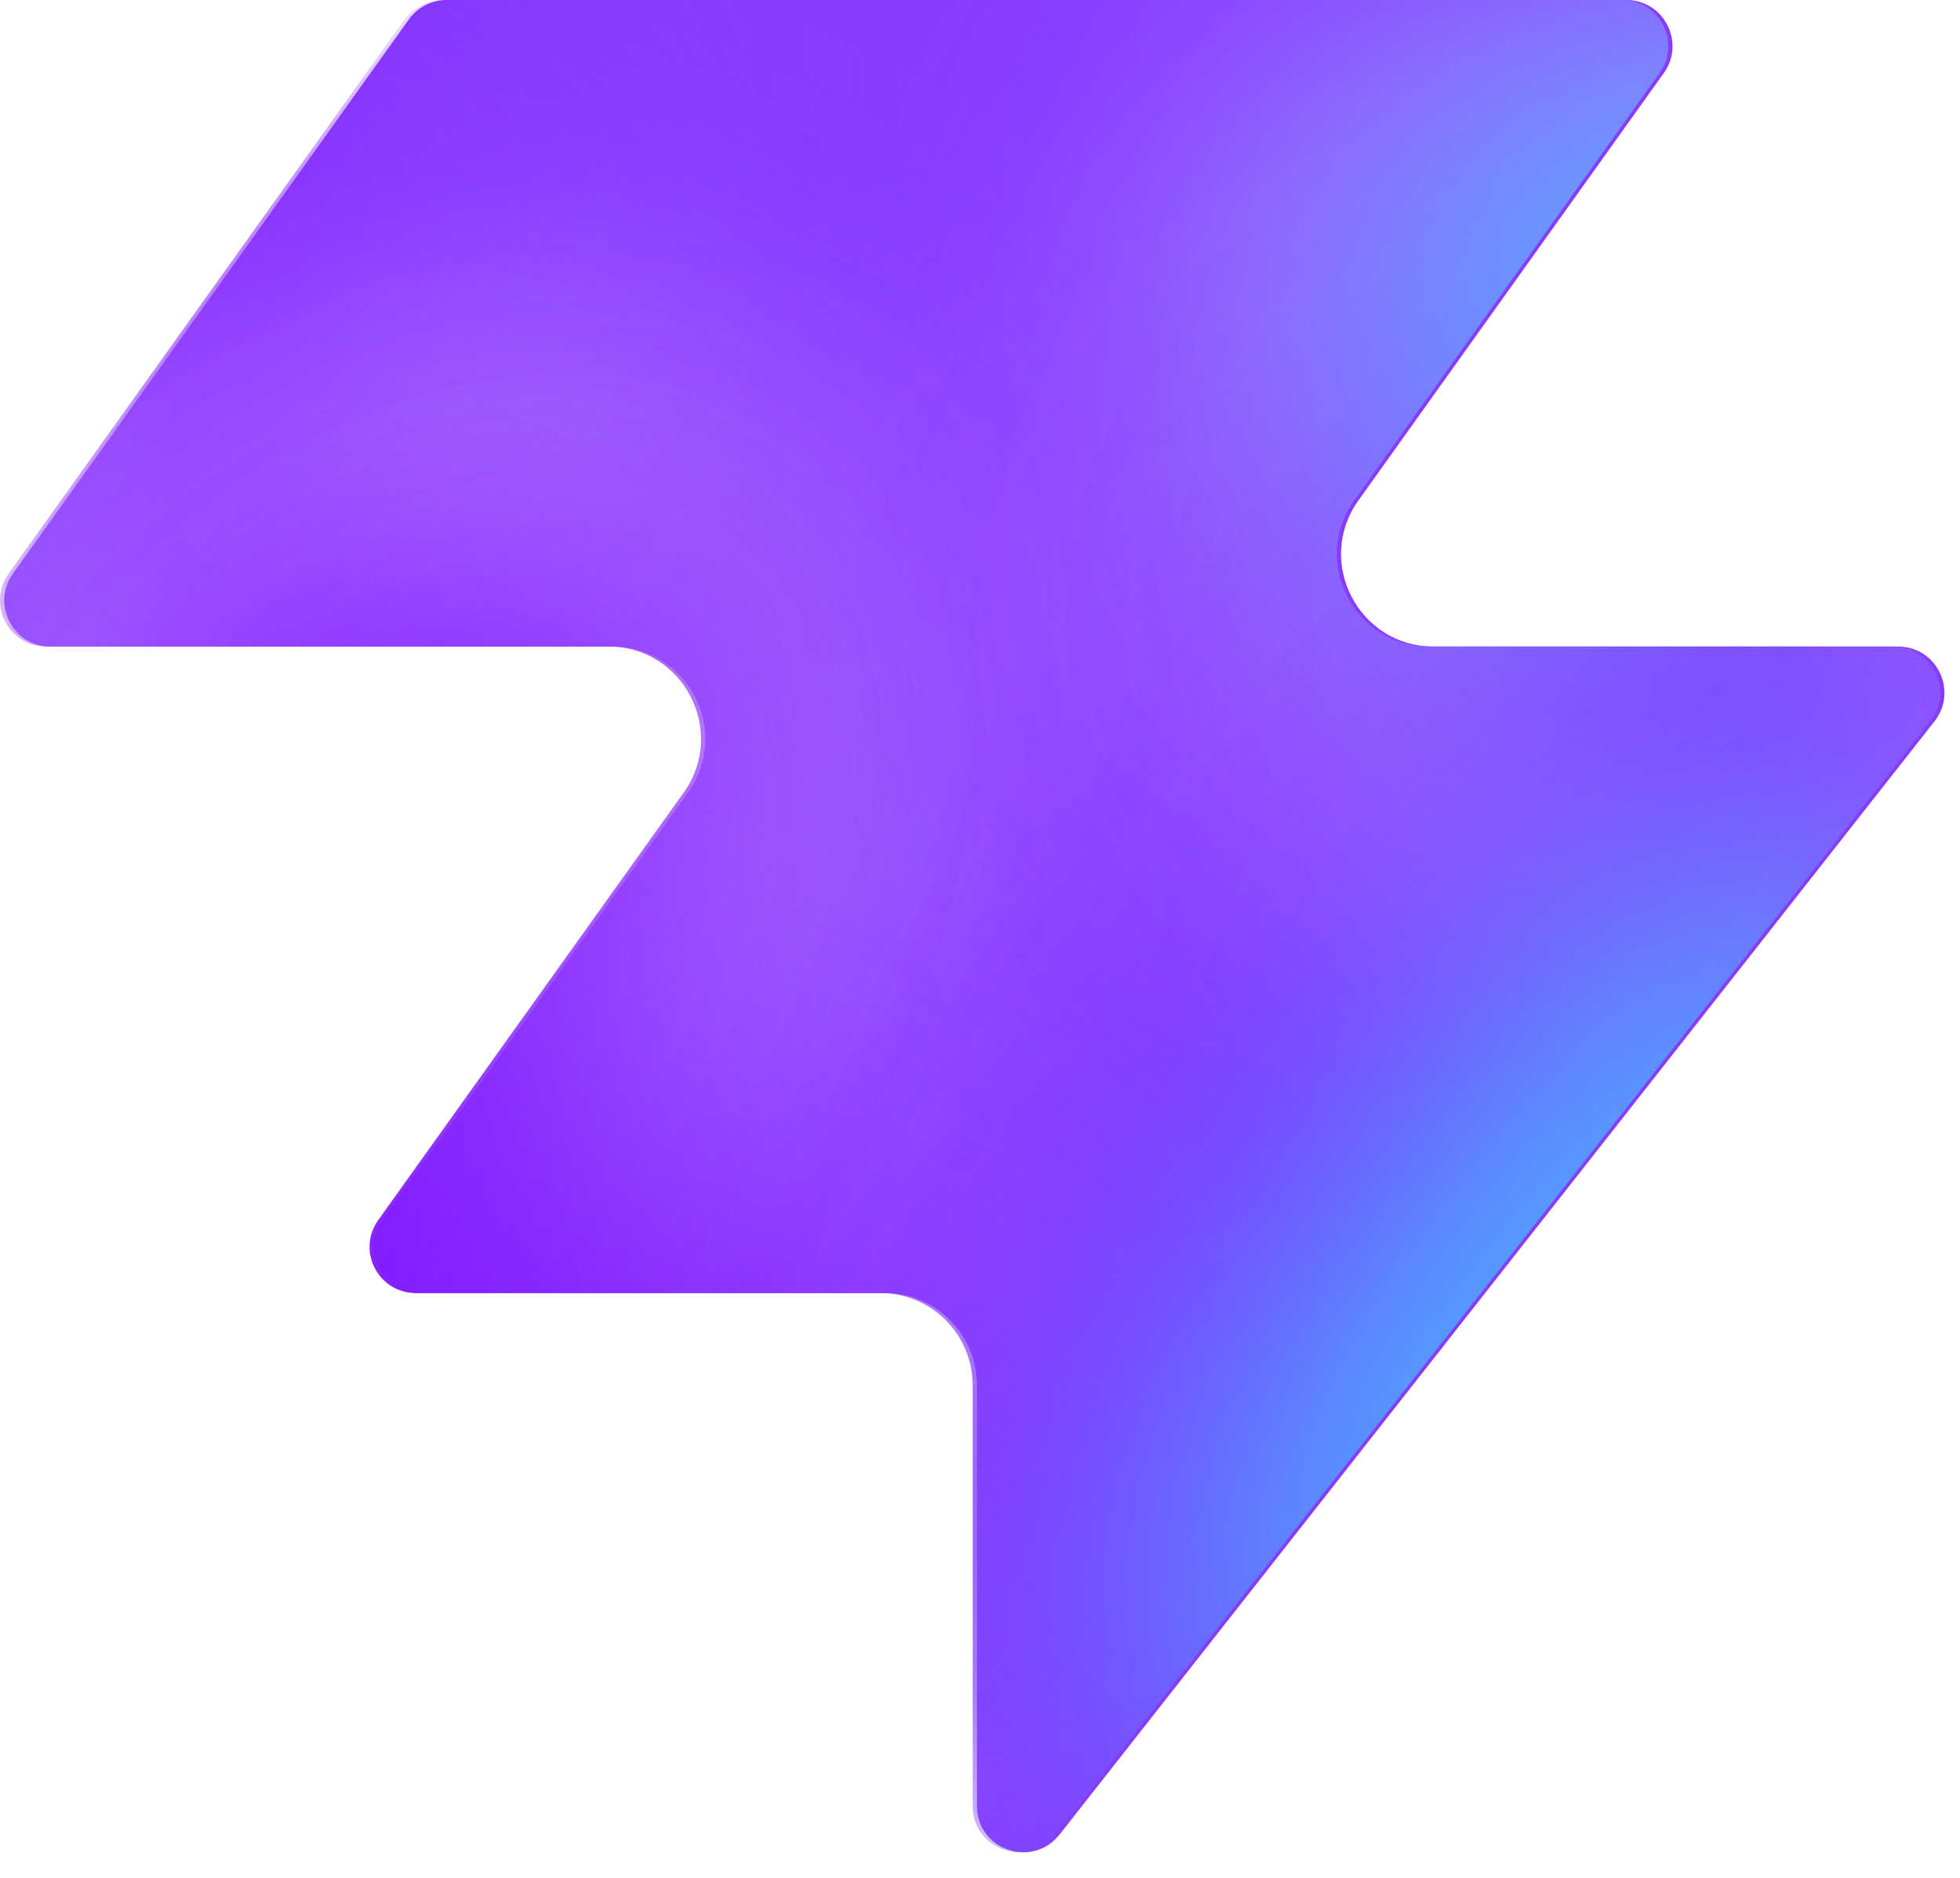
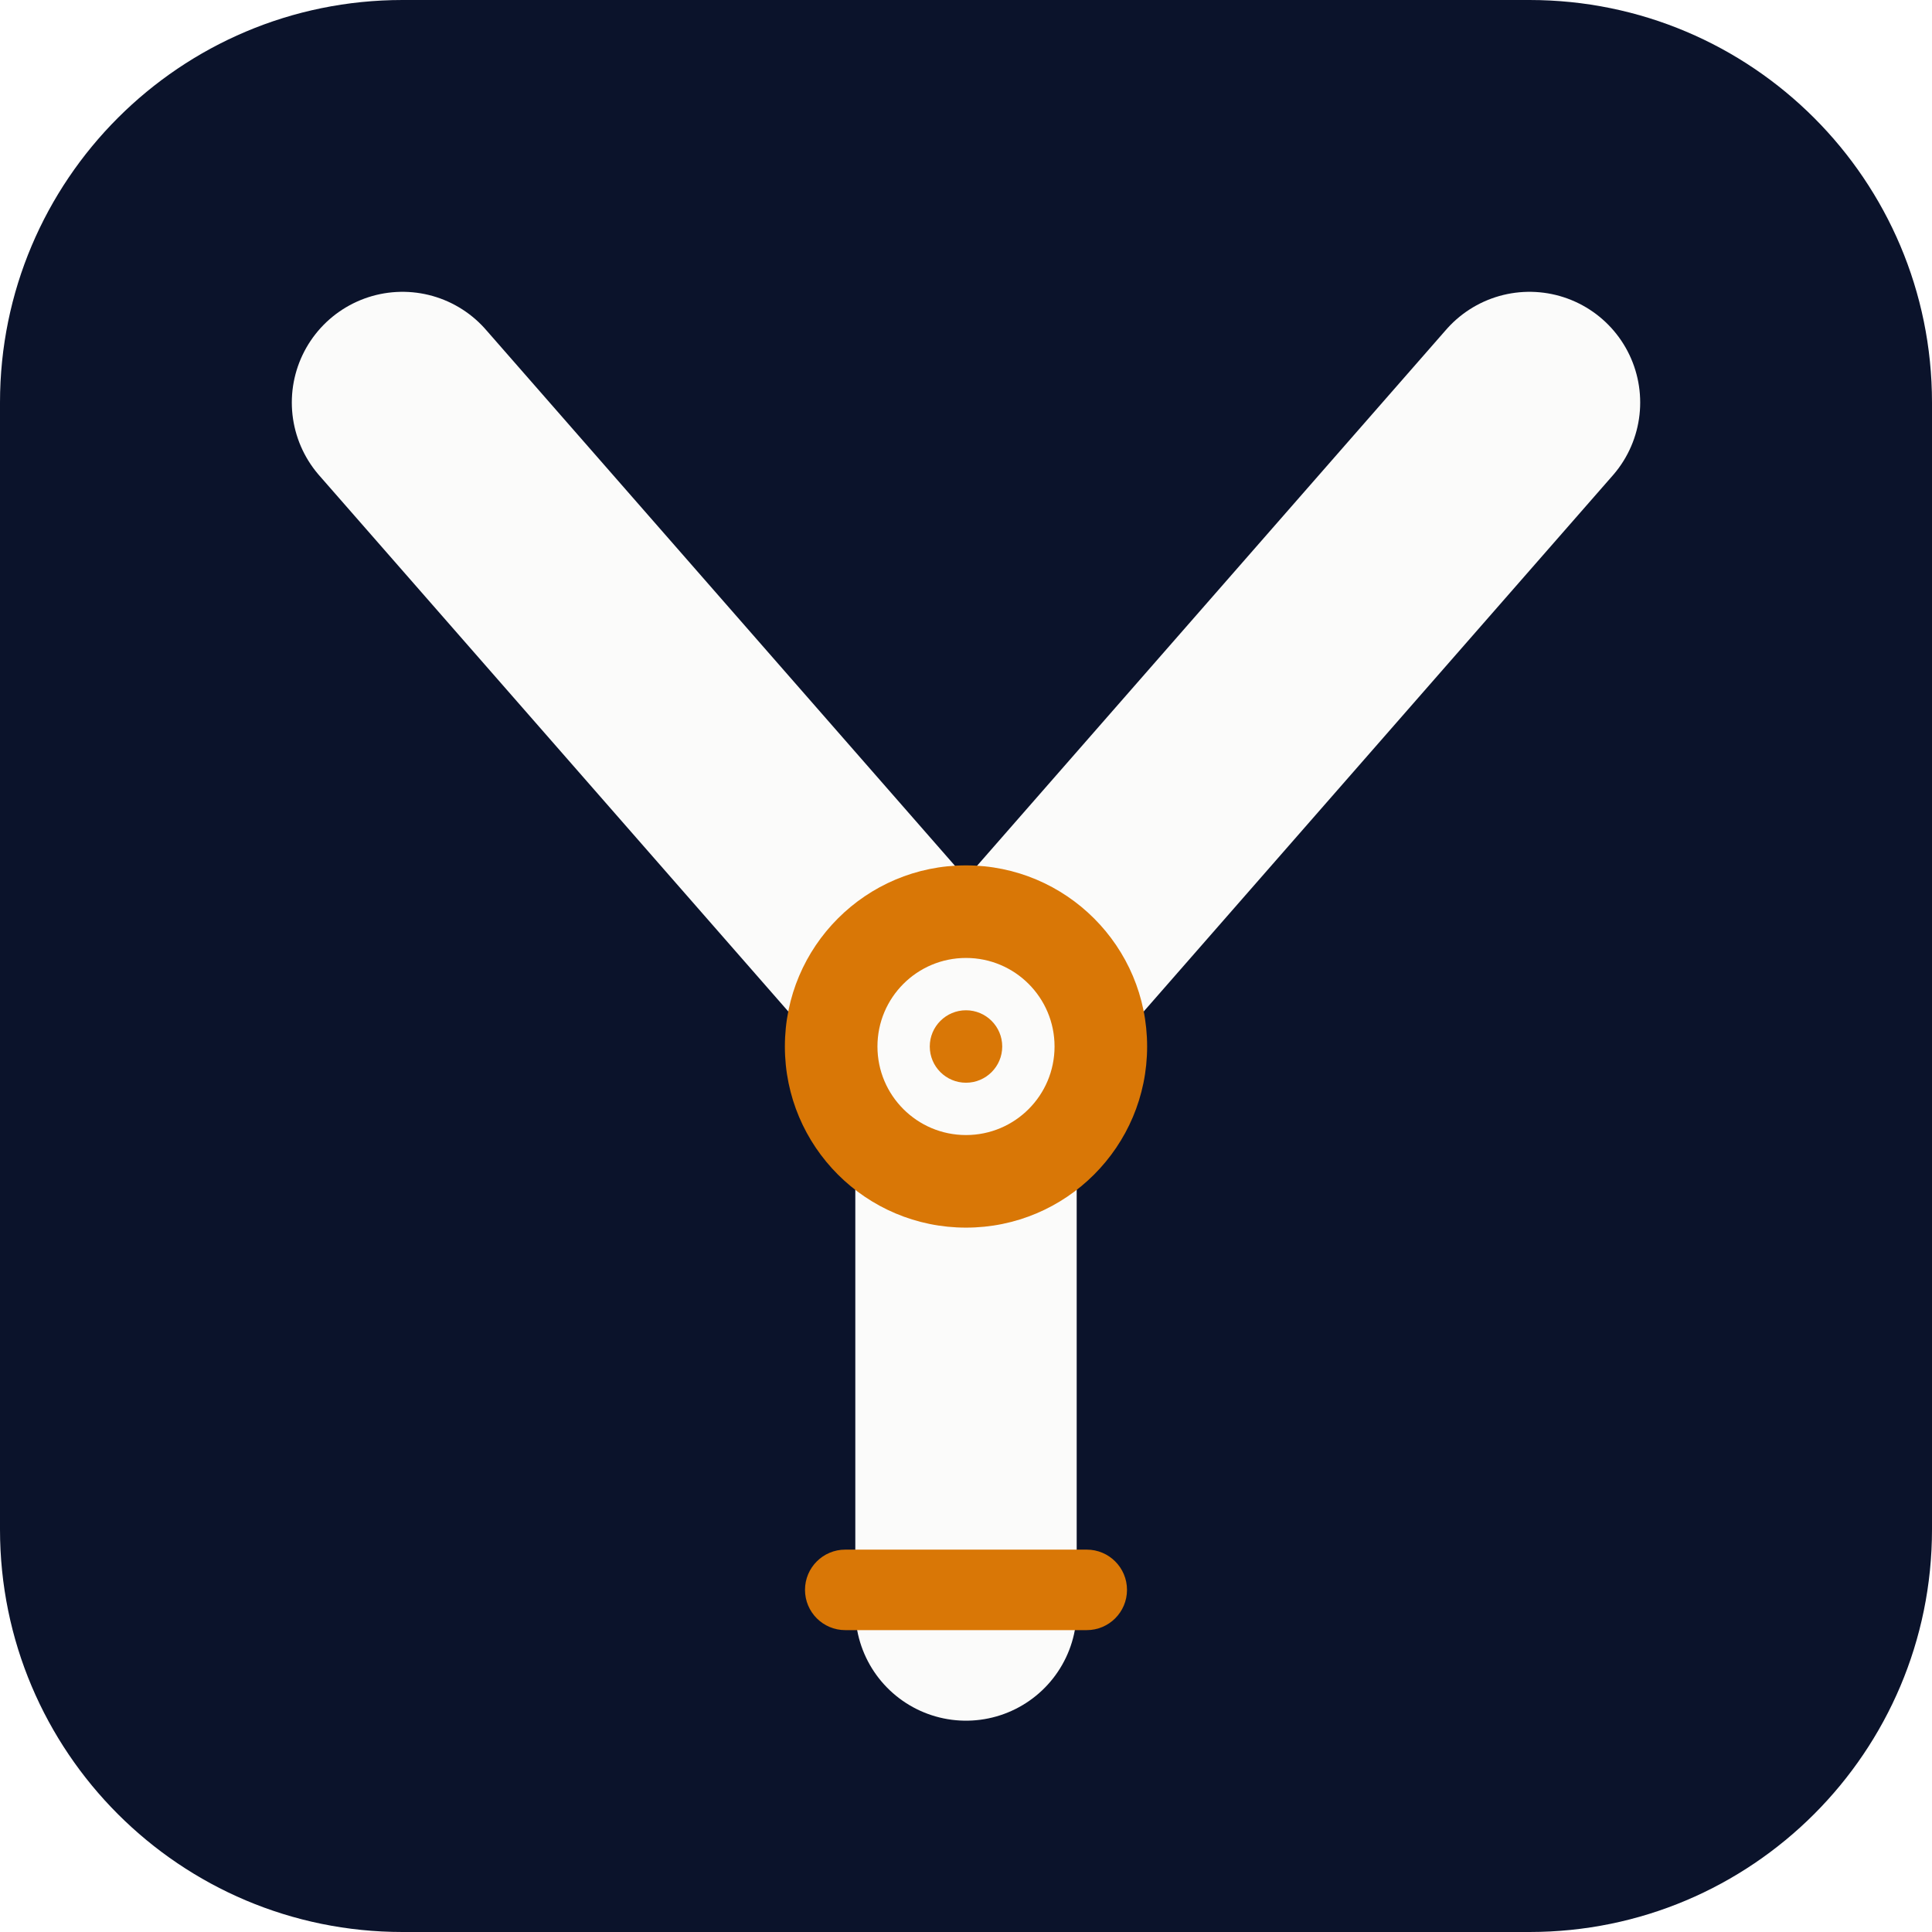
- <svg xmlns="http://www.w3.org/2000/svg" width="48" height="46" fill="none" viewBox="0 0 48 46">
-   <path fill="#863bff" d="M25.946 44.938c-.664.845-2.021.375-2.021-.698V33.937a2.26 2.26 0 0 0-2.262-2.262H10.287c-.92 0-1.456-1.04-.92-1.788l7.48-10.471c1.07-1.497 0-3.578-1.842-3.578H1.237c-.92 0-1.456-1.04-.92-1.788L10.013.474c.214-.297.556-.474.92-.474h28.894c.92 0 1.456 1.04.92 1.788l-7.48 10.471c-1.07 1.498 0 3.579 1.842 3.579h11.377c.943 0 1.473 1.088.89 1.83L25.947 44.94z" style="fill:#863bff;fill:color(display-p3 .525 .23 1);fill-opacity:1" />
-   <mask id="a" width="48" height="46" x="0" y="0" maskUnits="userSpaceOnUse" style="mask-type:alpha">
-     <path fill="#000" d="M25.842 44.938c-.664.844-2.021.375-2.021-.698V33.937a2.26 2.26 0 0 0-2.262-2.262H10.183c-.92 0-1.456-1.04-.92-1.788l7.48-10.471c1.07-1.498 0-3.579-1.842-3.579H1.133c-.92 0-1.456-1.04-.92-1.787L9.91.473c.214-.297.556-.474.92-.474h28.894c.92 0 1.456 1.04.92 1.788l-7.48 10.471c-1.07 1.498 0 3.578 1.842 3.578h11.377c.943 0 1.473 1.088.89 1.832L25.843 44.94z" style="fill:#000;fill-opacity:1" />
-   </mask>
-   <g mask="url(#a)">
-     <g filter="url(#b)">
-       <ellipse cx="5.508" cy="14.704" fill="#ede6ff" rx="5.508" ry="14.704" style="fill:#ede6ff;fill:color(display-p3 .927 .903 1);fill-opacity:1" transform="matrix(.00324 1 1 -.00324 -4.47 31.516)" />
-     </g>
-     <g filter="url(#c)">
-       <ellipse cx="10.399" cy="29.851" fill="#ede6ff" rx="10.399" ry="29.851" style="fill:#ede6ff;fill:color(display-p3 .927 .903 1);fill-opacity:1" transform="matrix(.00324 1 1 -.00324 -39.328 7.883)" />
-     </g>
-     <g filter="url(#d)">
-       <ellipse cx="5.508" cy="30.487" fill="#7e14ff" rx="5.508" ry="30.487" style="fill:#7e14ff;fill:color(display-p3 .492 .077 1);fill-opacity:1" transform="rotate(89.814 -25.913 -14.639)scale(1 -1)" />
-     </g>
-     <g filter="url(#e)">
-       <ellipse cx="5.508" cy="30.599" fill="#7e14ff" rx="5.508" ry="30.599" style="fill:#7e14ff;fill:color(display-p3 .492 .077 1);fill-opacity:1" transform="rotate(89.814 -32.644 -3.334)scale(1 -1)" />
-     </g>
-     <g filter="url(#f)">
-       <ellipse cx="5.508" cy="30.599" fill="#7e14ff" rx="5.508" ry="30.599" style="fill:#7e14ff;fill:color(display-p3 .492 .077 1);fill-opacity:1" transform="matrix(.00324 1 1 -.00324 -34.34 30.47)" />
-     </g>
-     <g filter="url(#g)">
-       <ellipse cx="14.072" cy="22.078" fill="#ede6ff" rx="14.072" ry="22.078" style="fill:#ede6ff;fill:color(display-p3 .927 .903 1);fill-opacity:1" transform="rotate(93.35 24.506 48.493)scale(-1 1)" />
-     </g>
-     <g filter="url(#h)">
-       <ellipse cx="3.47" cy="21.501" fill="#7e14ff" rx="3.47" ry="21.501" style="fill:#7e14ff;fill:color(display-p3 .492 .077 1);fill-opacity:1" transform="rotate(89.009 28.708 47.59)scale(-1 1)" />
-     </g>
-     <g filter="url(#i)">
-       <ellipse cx="3.47" cy="21.501" fill="#7e14ff" rx="3.47" ry="21.501" style="fill:#7e14ff;fill:color(display-p3 .492 .077 1);fill-opacity:1" transform="rotate(89.009 28.708 47.59)scale(-1 1)" />
-     </g>
-     <g filter="url(#j)">
-       <ellipse cx=".387" cy="8.972" fill="#7e14ff" rx="4.407" ry="29.108" style="fill:#7e14ff;fill:color(display-p3 .492 .077 1);fill-opacity:1" transform="rotate(39.51 .387 8.972)" />
-     </g>
-     <g filter="url(#k)">
-       <ellipse cx="47.523" cy="-6.092" fill="#7e14ff" rx="4.407" ry="29.108" style="fill:#7e14ff;fill:color(display-p3 .492 .077 1);fill-opacity:1" transform="rotate(37.892 47.523 -6.092)" />
-     </g>
-     <g filter="url(#l)">
-       <ellipse cx="41.412" cy="6.333" fill="#47bfff" rx="5.971" ry="9.665" style="fill:#47bfff;fill:color(display-p3 .28 .748 1);fill-opacity:1" transform="rotate(37.892 41.412 6.333)" />
-     </g>
-     <g filter="url(#m)">
-       <ellipse cx="-1.879" cy="38.332" fill="#7e14ff" rx="4.407" ry="29.108" style="fill:#7e14ff;fill:color(display-p3 .492 .077 1);fill-opacity:1" transform="rotate(37.892 -1.88 38.332)" />
-     </g>
-     <g filter="url(#n)">
-       <ellipse cx="-1.879" cy="38.332" fill="#7e14ff" rx="4.407" ry="29.108" style="fill:#7e14ff;fill:color(display-p3 .492 .077 1);fill-opacity:1" transform="rotate(37.892 -1.88 38.332)" />
-     </g>
-     <g filter="url(#o)">
-       <ellipse cx="35.651" cy="29.907" fill="#7e14ff" rx="4.407" ry="29.108" style="fill:#7e14ff;fill:color(display-p3 .492 .077 1);fill-opacity:1" transform="rotate(37.892 35.651 29.907)" />
-     </g>
-     <g filter="url(#p)">
-       <ellipse cx="38.418" cy="32.4" fill="#47bfff" rx="5.971" ry="15.297" style="fill:#47bfff;fill:color(display-p3 .28 .748 1);fill-opacity:1" transform="rotate(37.892 38.418 32.4)" />
-     </g>
-   </g>
-   <defs>
-     <filter id="b" width="60.045" height="41.654" x="-19.77" y="16.149" color-interpolation-filters="sRGB" filterUnits="userSpaceOnUse">
-       <feFlood flood-opacity="0" result="BackgroundImageFix" />
-       <feBlend in="SourceGraphic" in2="BackgroundImageFix" result="shape" />
-       <feGaussianBlur result="effect1_foregroundBlur_2002_17158" stdDeviation="7.659" />
-     </filter>
-     <filter id="c" width="90.34" height="51.437" x="-54.613" y="-7.533" color-interpolation-filters="sRGB" filterUnits="userSpaceOnUse">
-       <feFlood flood-opacity="0" result="BackgroundImageFix" />
-       <feBlend in="SourceGraphic" in2="BackgroundImageFix" result="shape" />
-       <feGaussianBlur result="effect1_foregroundBlur_2002_17158" stdDeviation="7.659" />
-     </filter>
-     <filter id="d" width="79.355" height="29.4" x="-49.64" y="2.03" color-interpolation-filters="sRGB" filterUnits="userSpaceOnUse">
-       <feFlood flood-opacity="0" result="BackgroundImageFix" />
-       <feBlend in="SourceGraphic" in2="BackgroundImageFix" result="shape" />
-       <feGaussianBlur result="effect1_foregroundBlur_2002_17158" stdDeviation="4.596" />
-     </filter>
-     <filter id="e" width="79.579" height="29.4" x="-45.045" y="20.029" color-interpolation-filters="sRGB" filterUnits="userSpaceOnUse">
-       <feFlood flood-opacity="0" result="BackgroundImageFix" />
-       <feBlend in="SourceGraphic" in2="BackgroundImageFix" result="shape" />
-       <feGaussianBlur result="effect1_foregroundBlur_2002_17158" stdDeviation="4.596" />
-     </filter>
-     <filter id="f" width="79.579" height="29.4" x="-43.513" y="21.178" color-interpolation-filters="sRGB" filterUnits="userSpaceOnUse">
-       <feFlood flood-opacity="0" result="BackgroundImageFix" />
-       <feBlend in="SourceGraphic" in2="BackgroundImageFix" result="shape" />
-       <feGaussianBlur result="effect1_foregroundBlur_2002_17158" stdDeviation="4.596" />
-     </filter>
-     <filter id="g" width="74.749" height="58.852" x="15.756" y="-17.901" color-interpolation-filters="sRGB" filterUnits="userSpaceOnUse">
-       <feFlood flood-opacity="0" result="BackgroundImageFix" />
-       <feBlend in="SourceGraphic" in2="BackgroundImageFix" result="shape" />
-       <feGaussianBlur result="effect1_foregroundBlur_2002_17158" stdDeviation="7.659" />
-     </filter>
-     <filter id="h" width="61.377" height="25.362" x="23.548" y="2.284" color-interpolation-filters="sRGB" filterUnits="userSpaceOnUse">
-       <feFlood flood-opacity="0" result="BackgroundImageFix" />
-       <feBlend in="SourceGraphic" in2="BackgroundImageFix" result="shape" />
-       <feGaussianBlur result="effect1_foregroundBlur_2002_17158" stdDeviation="4.596" />
-     </filter>
-     <filter id="i" width="61.377" height="25.362" x="23.548" y="2.284" color-interpolation-filters="sRGB" filterUnits="userSpaceOnUse">
-       <feFlood flood-opacity="0" result="BackgroundImageFix" />
-       <feBlend in="SourceGraphic" in2="BackgroundImageFix" result="shape" />
-       <feGaussianBlur result="effect1_foregroundBlur_2002_17158" stdDeviation="4.596" />
-     </filter>
-     <filter id="j" width="56.045" height="63.649" x="-27.636" y="-22.853" color-interpolation-filters="sRGB" filterUnits="userSpaceOnUse">
-       <feFlood flood-opacity="0" result="BackgroundImageFix" />
-       <feBlend in="SourceGraphic" in2="BackgroundImageFix" result="shape" />
-       <feGaussianBlur result="effect1_foregroundBlur_2002_17158" stdDeviation="4.596" />
-     </filter>
-     <filter id="k" width="54.814" height="64.646" x="20.116" y="-38.415" color-interpolation-filters="sRGB" filterUnits="userSpaceOnUse">
-       <feFlood flood-opacity="0" result="BackgroundImageFix" />
-       <feBlend in="SourceGraphic" in2="BackgroundImageFix" result="shape" />
-       <feGaussianBlur result="effect1_foregroundBlur_2002_17158" stdDeviation="4.596" />
-     </filter>
-     <filter id="l" width="33.541" height="35.313" x="24.641" y="-11.323" color-interpolation-filters="sRGB" filterUnits="userSpaceOnUse">
-       <feFlood flood-opacity="0" result="BackgroundImageFix" />
-       <feBlend in="SourceGraphic" in2="BackgroundImageFix" result="shape" />
-       <feGaussianBlur result="effect1_foregroundBlur_2002_17158" stdDeviation="4.596" />
-     </filter>
-     <filter id="m" width="54.814" height="64.646" x="-29.286" y="6.009" color-interpolation-filters="sRGB" filterUnits="userSpaceOnUse">
-       <feFlood flood-opacity="0" result="BackgroundImageFix" />
-       <feBlend in="SourceGraphic" in2="BackgroundImageFix" result="shape" />
-       <feGaussianBlur result="effect1_foregroundBlur_2002_17158" stdDeviation="4.596" />
-     </filter>
-     <filter id="n" width="54.814" height="64.646" x="-29.286" y="6.009" color-interpolation-filters="sRGB" filterUnits="userSpaceOnUse">
-       <feFlood flood-opacity="0" result="BackgroundImageFix" />
-       <feBlend in="SourceGraphic" in2="BackgroundImageFix" result="shape" />
-       <feGaussianBlur result="effect1_foregroundBlur_2002_17158" stdDeviation="4.596" />
-     </filter>
-     <filter id="o" width="54.814" height="64.646" x="8.244" y="-2.416" color-interpolation-filters="sRGB" filterUnits="userSpaceOnUse">
-       <feFlood flood-opacity="0" result="BackgroundImageFix" />
-       <feBlend in="SourceGraphic" in2="BackgroundImageFix" result="shape" />
-       <feGaussianBlur result="effect1_foregroundBlur_2002_17158" stdDeviation="4.596" />
-     </filter>
-     <filter id="p" width="39.409" height="43.623" x="18.713" y="10.588" color-interpolation-filters="sRGB" filterUnits="userSpaceOnUse">
-       <feFlood flood-opacity="0" result="BackgroundImageFix" />
-       <feBlend in="SourceGraphic" in2="BackgroundImageFix" result="shape" />
-       <feGaussianBlur result="effect1_foregroundBlur_2002_17158" stdDeviation="4.596" />
-     </filter>
-   </defs>
+ <svg xmlns="http://www.w3.org/2000/svg" viewBox="0 0 48 48" fill="none" role="img" aria-label="YojnaVia">
+   <rect width="48" height="48" rx="10" fill="#0B132B" />
+   <path d="M10 10 L24 26" stroke="#FBFBFA" stroke-width="5.5" stroke-linecap="round" />
+   <path d="M38 10 L24 26" stroke="#FBFBFA" stroke-width="5.5" stroke-linecap="round" />
+   <path d="M24 26 L24 40" stroke="#FBFBFA" stroke-width="5.5" stroke-linecap="round" />
+   <circle cx="24" cy="26" r="4.5" fill="#D97706" />
+   <circle cx="24" cy="26" r="2.2" fill="#FBFBFA" />
+   <circle cx="24" cy="26" r="0.9" fill="#D97706" />
+   <rect x="20" y="38.5" width="8" height="2" rx="1" fill="#D97706" />
</svg>
